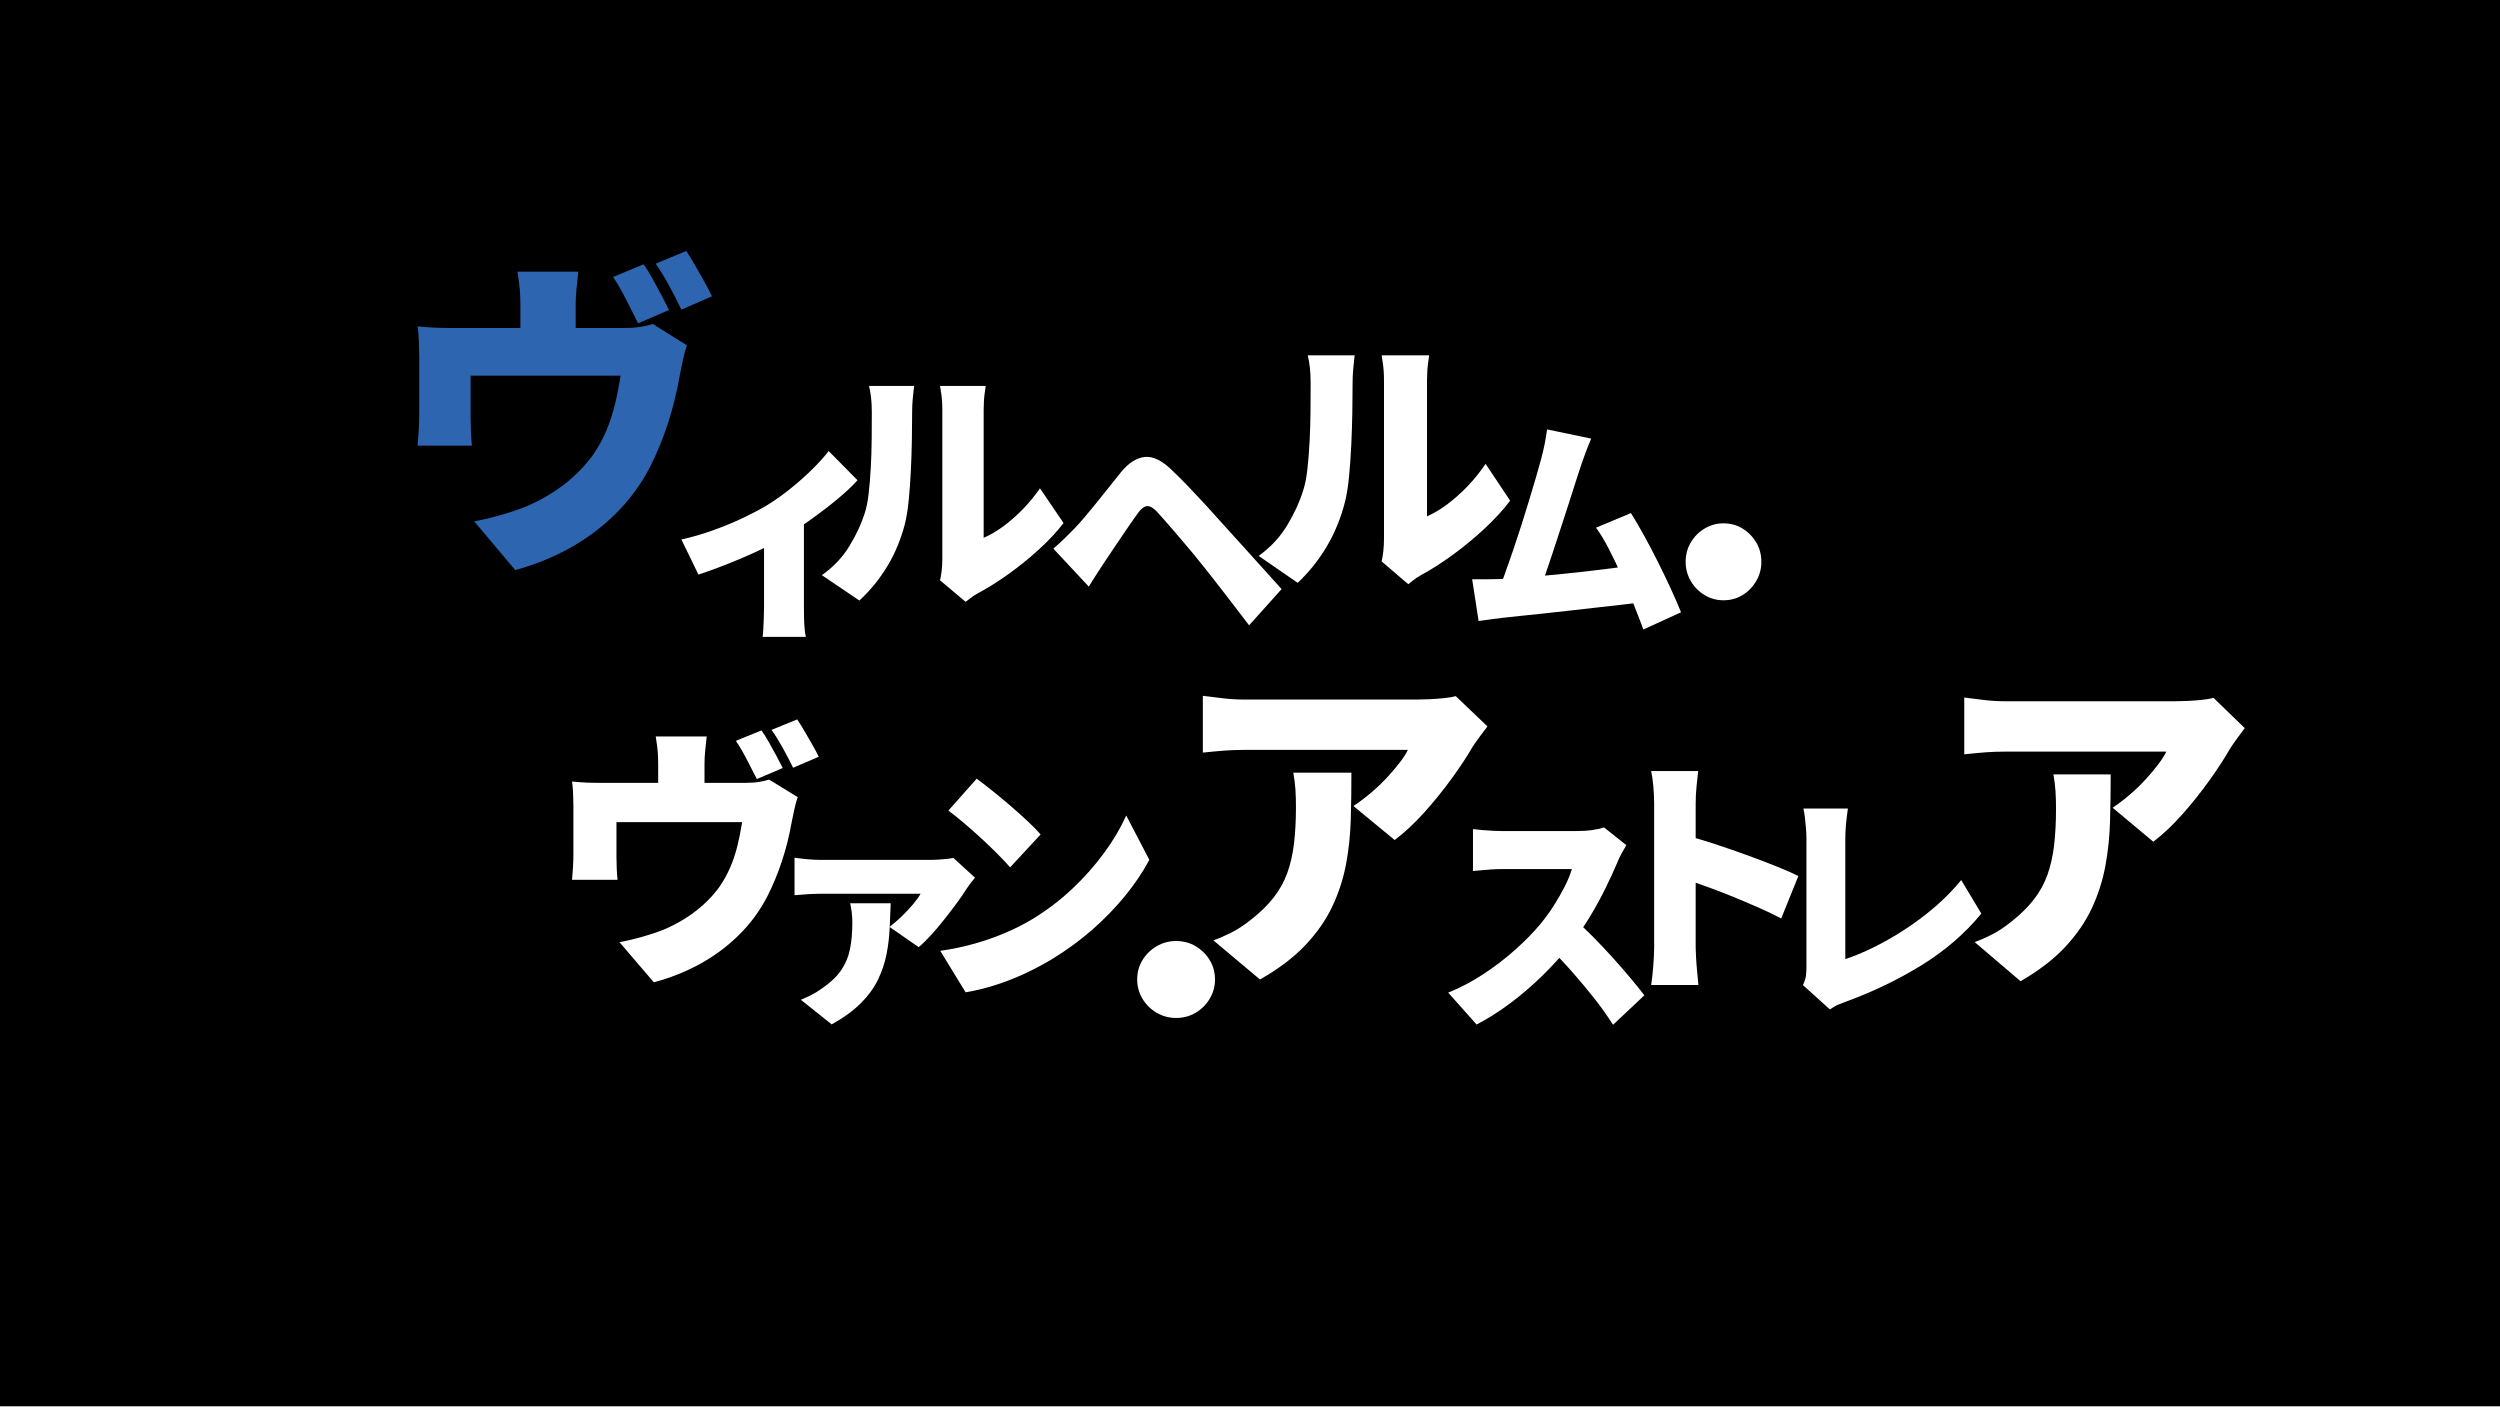
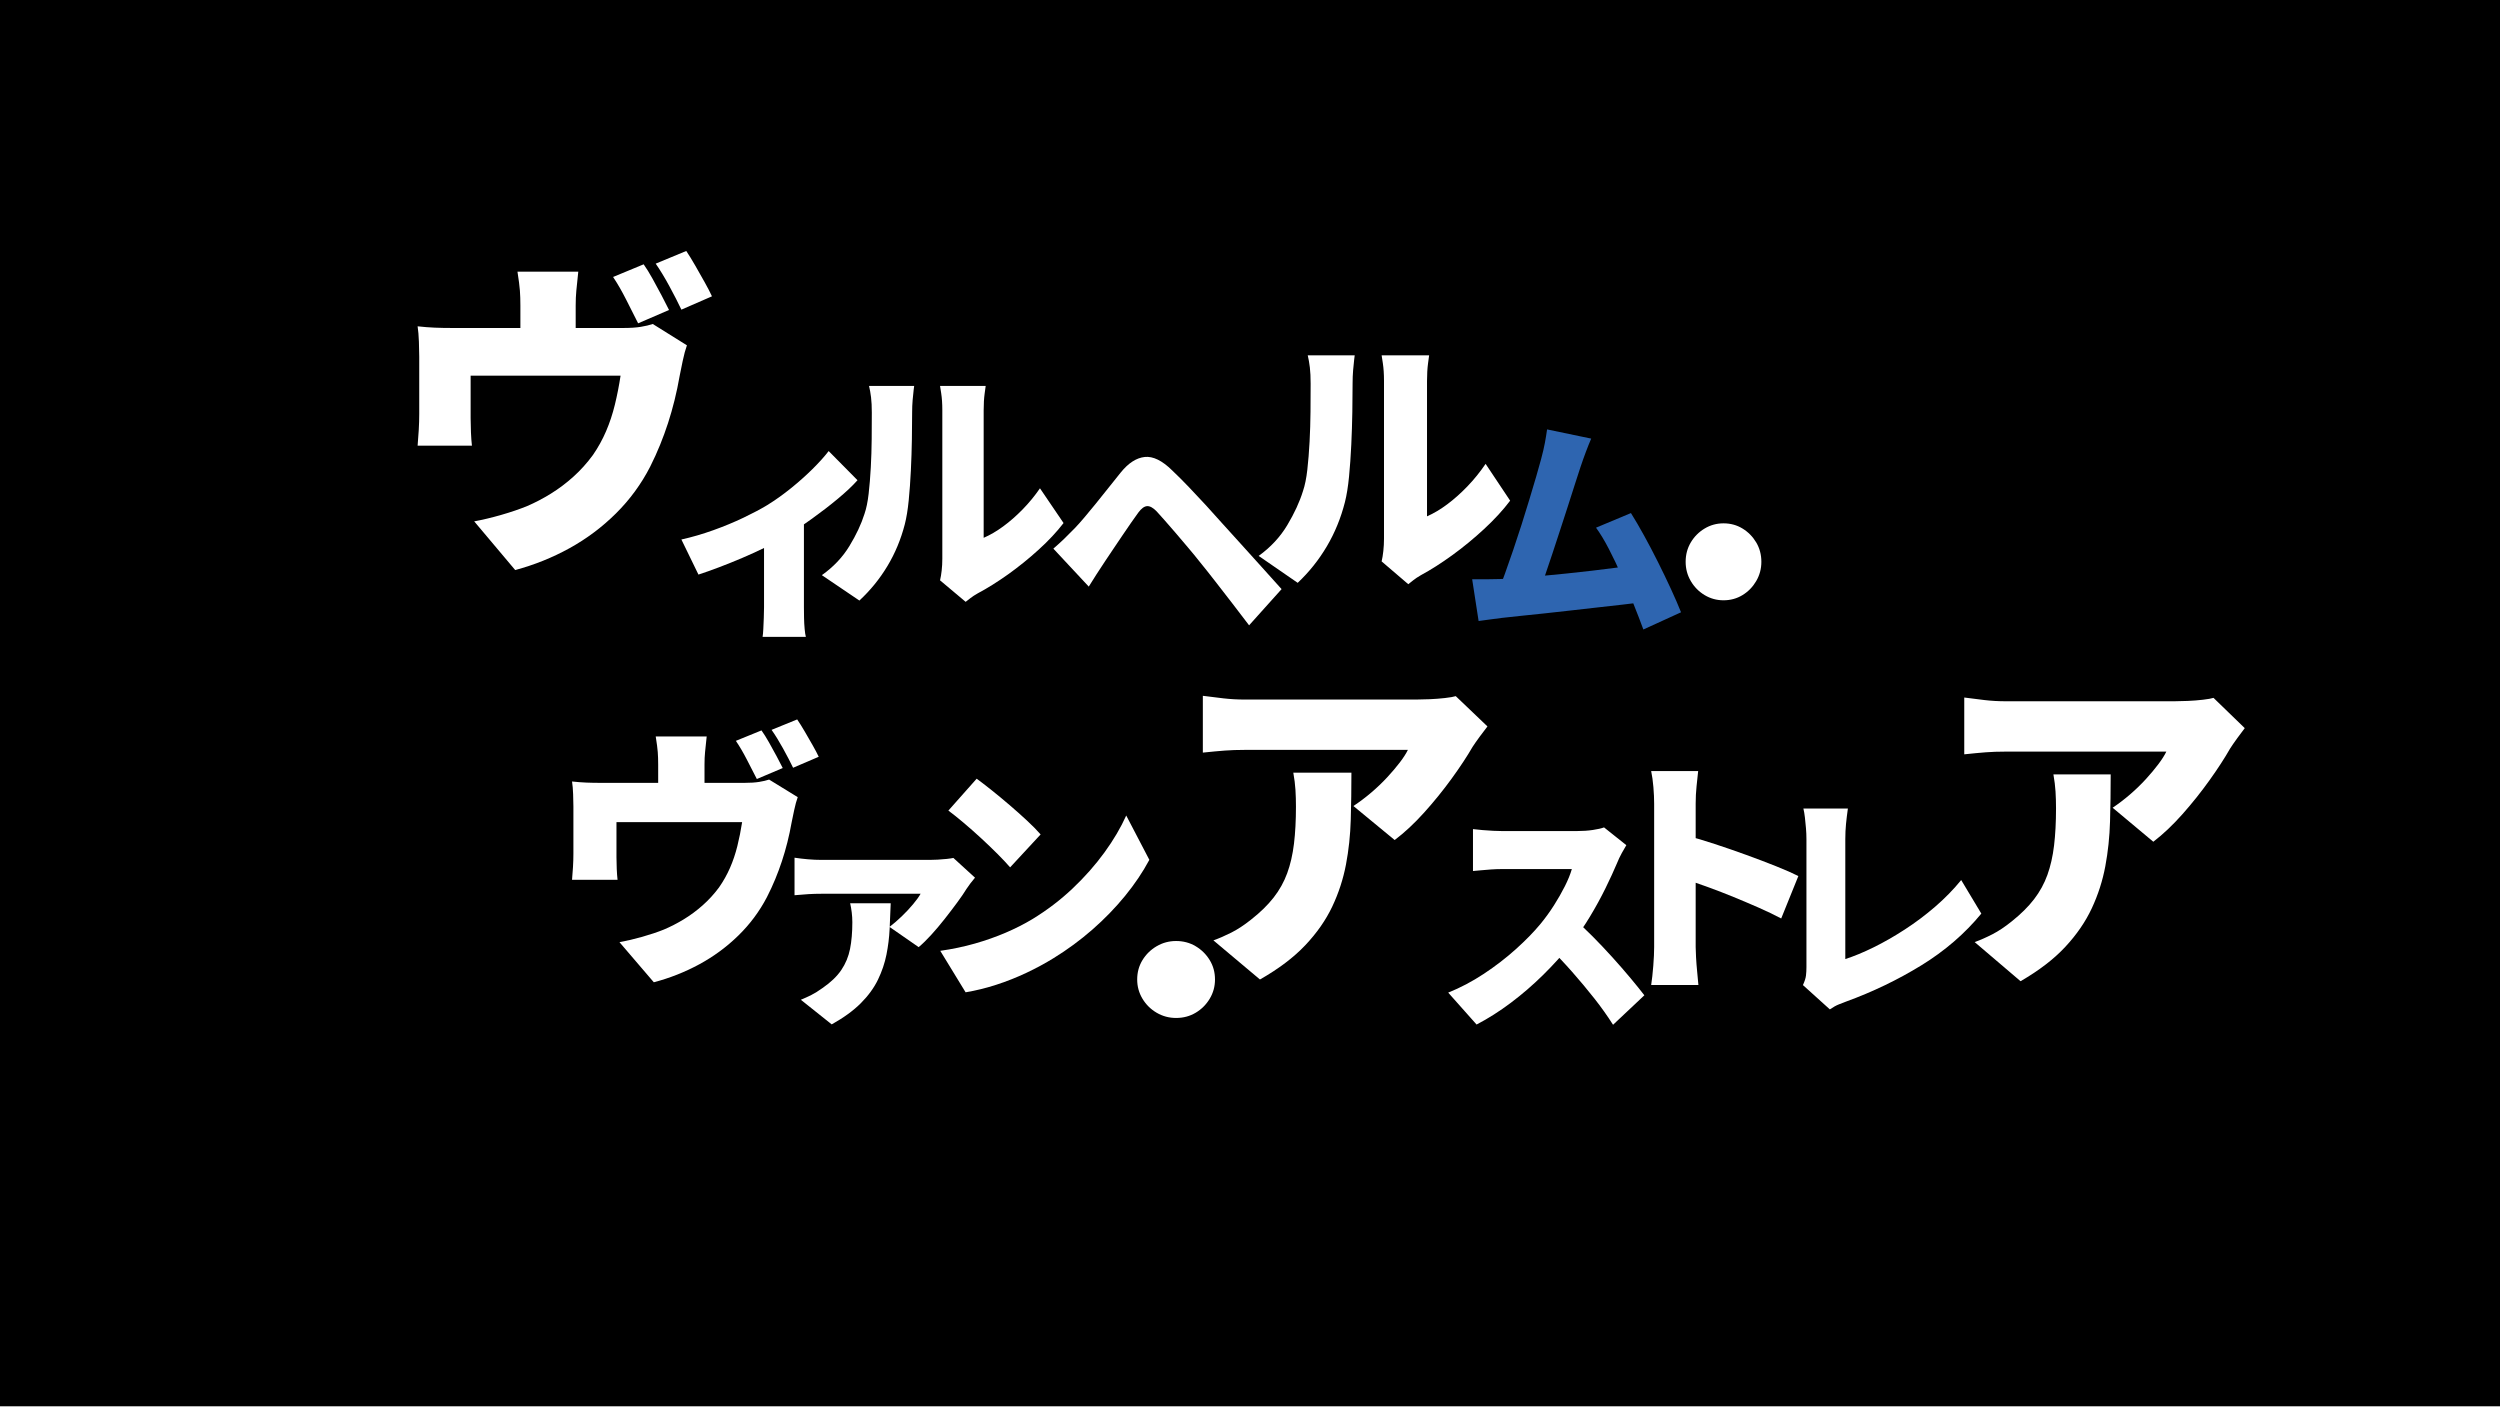
<svg xmlns="http://www.w3.org/2000/svg" width="1200" height="675" viewBox="0 0 1200 675">
  <rect width="100%" height="100%" fill="#000000" />
-   <path d="M768 835Q781 817 795.5 791.5Q810 766 823.5 741.0Q837 716 846 698L751 658Q735 689 714.5 728.5Q694 768 674 797ZM899 875Q912 856 927.0 830.5Q942 805 956.0 780.5Q970 756 978 739L884 699Q869 730 847.0 769.5Q825 809 805 837ZM567 813Q563 776 561.0 756.0Q559 736 559 711Q559 697 559.0 669.0Q559 641 559.0 611.0Q559 581 559 561H389Q389 584 389.0 614.0Q389 644 389.0 670.5Q389 697 389 711Q389 736 387.5 756.0Q386 776 380 813ZM901 592Q894 573 888.0 545.0Q882 517 879 502Q872 463 863.0 427.5Q854 392 843.0 359.0Q832 326 818.5 293.5Q805 261 788 228Q747 150 683.0 88.0Q619 26 540.0 -16.5Q461 -59 373 -82L247 64Q286 71 330.5 83.5Q375 96 410 110Q446 125 482.5 147.0Q519 169 552.0 198.0Q585 227 612 263Q636 297 652.5 334.5Q669 372 679.5 414.0Q690 456 697 501H236Q236 489 236.0 472.5Q236 456 236.0 437.0Q236 418 236.0 401.5Q236 385 236 373Q236 354 237.0 331.0Q238 308 240 291H73Q75 313 76.5 338.0Q78 363 78 386Q78 398 78.0 421.0Q78 444 78.0 470.0Q78 496 78.0 519.5Q78 543 78 558Q78 575 77.0 602.5Q76 630 73 649Q101 646 125.5 645.0Q150 644 180 644H705Q738 644 759.5 647.5Q781 651 796 656Z" fill="#2e65b0" transform="matrix(0.1561203 0 0 -0.1600366 189.0571 260.498)" />
-   <path d="M98 300Q163 314 230.5 337.5Q298 361 357.0 388.5Q416 416 455 439Q505 469 554.0 507.5Q603 546 644.0 585.5Q685 625 711 658L831 540Q801 507 750.5 466.0Q700 425 642.0 384.5Q584 344 528 311Q493 290 447.0 268.0Q401 246 351.5 225.5Q302 205 254.5 187.5Q207 170 169 158ZM442 342 608 371V26Q608 7 608.5 -17.0Q609 -41 611.0 -62.0Q613 -83 616 -94H436Q438 -83 439.0 -62.0Q440 -41 441.0 -17.0Q442 7 442 26Z" fill="#ffffff" transform="matrix(0.1153281 0 0 -0.1185789 315.7627 294.535)" />
-   <path d="M491 23Q495 39 497.5 61.0Q500 83 500 106Q500 118 500.0 150.5Q500 183 500.0 228.5Q500 274 500.0 327.0Q500 380 500.0 434.0Q500 488 500.0 536.5Q500 585 500.0 623.0Q500 661 500 680Q500 717 495.5 745.0Q491 773 491 773H671Q671 773 667.0 744.5Q663 716 663 679Q663 660 663.0 628.0Q663 596 663.0 556.0Q663 516 663.0 472.0Q663 428 663.0 385.0Q663 342 663.0 303.0Q663 264 663.0 234.0Q663 204 663 187Q701 203 740.0 231.0Q779 259 816.5 296.5Q854 334 885 378L978 244Q938 193 879.5 141.0Q821 89 758.5 45.5Q696 2 640 -27Q622 -37 611.0 -45.5Q600 -54 592 -60ZM25 43Q93 90 133.5 155.0Q174 220 193 279Q204 310 209.5 357.0Q215 404 218.0 458.5Q221 513 221.5 568.0Q222 623 222 670Q222 705 219.0 729.0Q216 753 211 773H389Q389 773 387.0 757.5Q385 742 383.0 719.0Q381 696 381 672Q381 626 380.0 567.0Q379 508 376.0 447.0Q373 386 367.5 331.5Q362 277 352 239Q329 152 283.5 78.0Q238 4 173 -55Z" fill="#ffffff" transform="matrix(0.1217427 0 0 -0.1244331 391.4432 281.4215)" />
-   <path d="M32 313Q56 333 76.0 351.5Q96 370 121 395Q138 412 159.0 436.0Q180 460 205.0 489.5Q230 519 256.5 551.5Q283 584 310 616Q357 672 408.5 677.5Q460 683 522 624Q558 591 593.0 555.5Q628 520 661.5 485.0Q695 450 725 417Q759 381 802.0 335.0Q845 289 890.0 241.0Q935 193 973 152L839 8Q807 49 770.5 94.5Q734 140 699.0 183.5Q664 227 636 260Q614 287 588.0 316.5Q562 346 537.0 374.5Q512 403 491.0 425.5Q470 448 458 461Q436 483 418.5 482.0Q401 481 382 456Q369 439 351.5 414.5Q334 390 315.0 363.0Q296 336 278.0 310.0Q260 284 246 264Q228 238 210.0 211.0Q192 184 178 162Z" fill="#ffffff" transform="matrix(0.1164204 0 0 -0.1207001 501.8855 301.1235)" />
-   <path d="M491 23Q495 39 497.5 61.0Q500 83 500 106Q500 118 500.0 150.5Q500 183 500.0 228.5Q500 274 500.0 327.0Q500 380 500.0 434.0Q500 488 500.0 536.5Q500 585 500.0 623.0Q500 661 500 680Q500 717 495.5 745.0Q491 773 491 773H671Q671 773 667.0 744.5Q663 716 663 679Q663 660 663.0 628.0Q663 596 663.0 556.0Q663 516 663.0 472.0Q663 428 663.0 385.0Q663 342 663.0 303.0Q663 264 663.0 234.0Q663 204 663 187Q701 203 740.0 231.0Q779 259 816.5 296.5Q854 334 885 378L978 244Q938 193 879.5 141.0Q821 89 758.5 45.5Q696 2 640 -27Q622 -37 611.0 -45.5Q600 -54 592 -60ZM25 43Q93 90 133.5 155.0Q174 220 193 279Q204 310 209.5 357.0Q215 404 218.0 458.5Q221 513 221.5 568.0Q222 623 222 670Q222 705 219.0 729.0Q216 753 211 773H389Q389 773 387.0 757.5Q385 742 383.0 719.0Q381 696 381 672Q381 626 380.0 567.0Q379 508 376.0 447.0Q373 386 367.5 331.5Q362 277 352 239Q329 152 283.5 78.0Q238 4 173 -55Z" fill="#ffffff" transform="matrix(0.1266698 0 0 -0.1318991 600.9856 272.5076)" />
-   <path d="M573 759Q562 734 550.0 703.0Q538 672 526 637Q516 608 502.0 565.0Q488 522 471.5 472.0Q455 422 437.5 370.0Q420 318 403.5 269.0Q387 220 372.5 179.5Q358 139 347 113L167 107Q181 141 198.0 187.0Q215 233 233.5 286.0Q252 339 270.0 394.0Q288 449 304.0 501.0Q320 553 333.5 597.5Q347 642 355 672Q366 712 371.5 741.0Q377 770 381 798ZM746 443Q773 401 803.5 347.0Q834 293 864.0 234.5Q894 176 920.0 121.0Q946 66 964 22L800 -51Q782 -3 757.5 56.5Q733 116 705.5 177.0Q678 238 649.5 291.5Q621 345 594 381ZM174 163Q208 164 254.5 167.5Q301 171 355.0 176.0Q409 181 465.5 186.5Q522 192 577.0 198.5Q632 205 680.5 211.0Q729 217 765 222L799 65Q761 60 709.5 54.5Q658 49 600.0 42.5Q542 36 482.5 29.5Q423 23 367.0 17.0Q311 11 263.5 6.5Q216 2 183 -2Q164 -4 136.0 -8.0Q108 -12 83 -15L55 162Q82 162 115.5 162.0Q149 162 174 163Z" fill="#ffffff" transform="matrix(0.1102914 0 0 -0.1131163 700.5767 296.3846)" />
-   <path d="M500 520Q539 520 570.5 501.0Q602 482 621.0 450.5Q640 419 640 380Q640 342 621.0 310.0Q602 278 570.5 259.0Q539 240 500 240Q462 240 430.0 259.0Q398 278 379.0 310.0Q360 342 360 380Q360 419 379.0 450.5Q398 482 430.0 501.0Q462 520 500 520Z" fill="#ffffff" transform="matrix(0.1297959 0 0 -0.1318991 762.3841 319.7921)" />
-   <path d="M768 835Q781 817 795.5 791.5Q810 766 823.5 741.0Q837 716 846 698L751 658Q735 689 714.5 728.5Q694 768 674 797ZM899 875Q912 856 927.0 830.5Q942 805 956.0 780.5Q970 756 978 739L884 699Q869 730 847.0 769.5Q825 809 805 837ZM567 813Q563 776 561.0 756.0Q559 736 559 711Q559 697 559.0 669.0Q559 641 559.0 611.0Q559 581 559 561H389Q389 584 389.0 614.0Q389 644 389.0 670.5Q389 697 389 711Q389 736 387.5 756.0Q386 776 380 813ZM901 592Q894 573 888.0 545.0Q882 517 879 502Q872 463 863.0 427.5Q854 392 843.0 359.0Q832 326 818.5 293.5Q805 261 788 228Q747 150 683.0 88.0Q619 26 540.0 -16.5Q461 -59 373 -82L247 64Q286 71 330.5 83.5Q375 96 410 110Q446 125 482.5 147.0Q519 169 552.0 198.0Q585 227 612 263Q636 297 652.5 334.5Q669 372 679.5 414.0Q690 456 697 501H236Q236 489 236.0 472.5Q236 456 236.0 437.0Q236 418 236.0 401.5Q236 385 236 373Q236 354 237.0 331.0Q238 308 240 291H73Q75 313 76.5 338.0Q78 363 78 386Q78 398 78.0 421.0Q78 444 78.0 470.0Q78 496 78.0 519.5Q78 543 78 558Q78 575 77.0 602.5Q76 630 73 649Q101 646 125.5 645.0Q150 644 180 644H705Q738 644 759.5 647.5Q781 651 796 656Z" fill="#ffffff" transform="matrix(0.1308367 0 0 -0.1318399 265.028 460.6818)" />
-   <path d="M902 495Q894 486 883.0 471.5Q872 457 867 449Q853 426 829.0 393.5Q805 361 777.0 325.5Q749 290 721.0 259.5Q693 229 670 210L550 293Q575 312 600.5 336.5Q626 361 647.0 386.0Q668 411 678 429Q667 429 636.5 429.0Q606 429 565.0 429.0Q524 429 478.5 429.0Q433 429 390.5 429.0Q348 429 316.0 429.0Q284 429 270 429Q243 429 216.5 427.5Q190 426 159 423V577Q185 573 214.0 570.5Q243 568 270 568Q284 568 319.0 568.0Q354 568 401.5 568.0Q449 568 499.5 568.0Q550 568 595.5 568.0Q641 568 673.5 568.0Q706 568 716 568Q729 568 748.5 569.0Q768 570 786.0 572.0Q804 574 813 576ZM555 390Q553 338 550.5 285.0Q548 232 537.5 179.5Q527 127 502.5 76.5Q478 26 432.0 -20.0Q386 -66 312 -107L185 -6Q207 3 228.0 13.5Q249 24 274 42Q325 77 351.5 116.0Q378 155 387.5 202.5Q397 250 397 312Q397 332 394.5 352.5Q392 373 388 390Z" fill="#ffffff" transform="matrix(0.1165923 0 0 -0.1169671 362.8369 479.185)" />
-   <path d="M249 776Q275 758 310.0 731.5Q345 705 382.5 674.5Q420 644 453.5 614.5Q487 585 509 561L385 434Q365 456 334.0 485.5Q303 515 267.0 546.5Q231 578 196.0 606.0Q161 634 134 653ZM101 112Q175 122 241.5 140.0Q308 158 367.0 182.0Q426 206 475 234Q565 286 639.0 352.5Q713 419 768.5 491.5Q824 564 857 634L951 463Q911 392 852.0 323.5Q793 255 719.5 194.0Q646 133 562 84Q511 54 452.0 27.5Q393 1 330.0 -18.5Q267 -38 204 -48Z" fill="#ffffff" transform="matrix(0.1180723 0 0 -0.1244331 439.4002 470.3335)" />
-   <path d="M500 520Q539 520 570.5 501.0Q602 482 621.0 450.5Q640 419 640 380Q640 342 621.0 310.0Q602 278 570.5 259.0Q539 240 500 240Q462 240 430.0 259.0Q398 278 379.0 310.0Q360 342 360 380Q360 419 379.0 450.5Q398 482 430.0 501.0Q462 520 500 520Z" fill="#ffffff" transform="matrix(0.1333918 0 0 -0.1318991 497.8294 520.275)" />
-   <path d="M968 677Q959 666 945.0 647.5Q931 629 923 617Q898 575 859.5 523.5Q821 472 776.5 424.0Q732 376 687 343L562 443Q590 461 616.0 482.5Q642 504 664.0 527.0Q686 550 702.5 571.0Q719 592 727 608Q715 608 686.5 608.0Q658 608 618.0 608.0Q578 608 532.0 608.0Q486 608 440.0 608.0Q394 608 352.5 608.0Q311 608 279.5 608.0Q248 608 233 608Q200 608 172.5 606.0Q145 604 106 600V767Q137 763 168.5 759.5Q200 756 233 756Q248 756 281.0 756.0Q314 756 358.0 756.0Q402 756 451.5 756.0Q501 756 550.0 756.0Q599 756 641.0 756.0Q683 756 712.5 756.0Q742 756 752 756Q769 756 793.0 757.0Q817 758 839.5 760.5Q862 763 872 766ZM556 541Q556 471 554.0 403.0Q552 335 539.5 271.0Q527 207 498.0 147.5Q469 88 416.5 34.0Q364 -20 279 -67L138 48Q164 57 192.5 71.0Q221 85 252 109Q294 141 320.5 174.0Q347 207 361.5 245.5Q376 284 382.0 332.0Q388 380 388 441Q388 467 386.5 490.5Q385 514 380 541Z" fill="#ffffff" transform="matrix(0.1584876 0 0 -0.1632713 560.564 459.217)" />
-   <path d="M853 683Q846 673 833.0 651.0Q820 629 812 610Q791 564 760.5 506.5Q730 449 691.5 390.0Q653 331 609 279Q553 214 484.5 151.5Q416 89 340.5 36.5Q265 -16 188 -53L62 78Q143 108 220.0 155.0Q297 202 362.0 256.0Q427 310 471 359Q504 396 531.5 436.0Q559 476 580.0 514.5Q601 553 611 585Q600 585 576.0 585.0Q552 585 521.0 585.0Q490 585 456.5 585.0Q423 585 392.0 585.0Q361 585 336.5 585.0Q312 585 300 585Q278 585 253.5 583.5Q229 582 207.5 580.0Q186 578 172 577V749Q190 747 214.5 745.0Q239 743 262.5 742.0Q286 741 300 741Q315 741 342.0 741.0Q369 741 402.5 741.0Q436 741 471.5 741.0Q507 741 539.5 741.0Q572 741 597.0 741.0Q622 741 634 741Q672 741 704.5 745.5Q737 750 754 756ZM622 379Q660 349 704.0 308.0Q748 267 791.5 222.5Q835 178 872.0 137.0Q909 96 933 67L794 -54Q757 0 710.5 54.5Q664 109 612.5 163.0Q561 217 507 266Z" fill="#ffffff" transform="matrix(0.1080986 0 0 -0.1169671 688.4352 485.5792)" />
-   <path d="M301 100Q301 122 301.0 166.5Q301 211 301.0 268.0Q301 325 301.0 386.5Q301 448 301.0 505.0Q301 562 301.0 606.0Q301 650 301 671Q301 701 298.0 737.0Q295 773 289 801H478Q475 773 471.5 740.0Q468 707 468 671Q468 650 468.0 606.0Q468 562 468.0 505.0Q468 448 468.0 387.0Q468 326 468.0 268.5Q468 211 468.0 166.5Q468 122 468 100Q468 87 469.5 59.5Q471 32 474.0 2.0Q477 -28 479 -51H289Q294 -19 297.5 25.0Q301 69 301 100ZM432 544Q482 531 545.0 510.5Q608 490 672.0 467.0Q736 444 791.5 422.0Q847 400 881 383L812 214Q770 236 720.5 257.5Q671 279 620.5 299.5Q570 320 521.5 337.5Q473 355 432 369Z" fill="#ffffff" transform="matrix(0.1193455 0 0 -0.1205207 758.0693 466.6588)" />
-   <path d="M180 44Q191 67 193.0 83.0Q195 99 195 118Q195 139 195.0 177.0Q195 215 195.0 264.0Q195 313 195.0 366.5Q195 420 195.0 472.5Q195 525 195.0 569.5Q195 614 195 644Q195 666 193.0 689.0Q191 712 188.5 733.0Q186 754 182 770H372Q367 736 364.0 706.5Q361 677 361 644Q361 618 361.0 583.5Q361 549 361.0 509.5Q361 470 361.0 428.0Q361 386 361.0 345.0Q361 304 361.0 267.0Q361 230 361.0 200.0Q361 170 361 151Q416 168 481.5 199.0Q547 230 615.0 272.5Q683 315 745.0 366.5Q807 418 856 476L942 338Q836 214 685.5 125.0Q535 36 364 -24Q353 -28 334.5 -35.0Q316 -42 295 -56Z" fill="#ffffff" transform="matrix(0.1123752 0 0 -0.1167031 845.179 477.9719)" />
-   <path d="M968 677Q959 666 945.0 647.5Q931 629 923 617Q898 575 859.5 523.5Q821 472 776.5 424.0Q732 376 687 343L562 443Q590 461 616.0 482.5Q642 504 664.0 527.0Q686 550 702.5 571.0Q719 592 727 608Q715 608 686.5 608.0Q658 608 618.0 608.0Q578 608 532.0 608.0Q486 608 440.0 608.0Q394 608 352.5 608.0Q311 608 279.5 608.0Q248 608 233 608Q200 608 172.5 606.0Q145 604 106 600V767Q137 763 168.5 759.5Q200 756 233 756Q248 756 281.0 756.0Q314 756 358.0 756.0Q402 756 451.5 756.0Q501 756 550.0 756.0Q599 756 641.0 756.0Q683 756 712.5 756.0Q742 756 752 756Q769 756 793.0 757.0Q817 758 839.5 760.5Q862 763 872 766ZM556 541Q556 471 554.0 403.0Q552 335 539.5 271.0Q527 207 498.0 147.5Q469 88 416.5 34.0Q364 -20 279 -67L138 48Q164 57 192.5 71.0Q221 85 252 109Q294 141 320.5 174.0Q347 207 361.5 245.5Q376 284 382.0 332.0Q388 380 388 441Q388 467 386.5 490.5Q385 514 380 541Z" fill="#ffffff" transform="matrix(0.1561926 0 0 -0.1632713 926.2867 460.0411)" />
+   <path data-start="0" data-end="1" d="M768 835Q781 817 795.5 791.5Q810 766 823.5 741.0Q837 716 846 698L751 658Q735 689 714.5 728.5Q694 768 674 797ZM899 875Q912 856 927.0 830.5Q942 805 956.0 780.5Q970 756 978 739L884 699Q869 730 847.0 769.5Q825 809 805 837ZM567 813Q563 776 561.0 756.0Q559 736 559 711Q559 697 559.0 669.0Q559 641 559.0 611.0Q559 581 559 561H389Q389 584 389.0 614.0Q389 644 389.0 670.5Q389 697 389 711Q389 736 387.5 756.0Q386 776 380 813ZM901 592Q894 573 888.0 545.0Q882 517 879 502Q872 463 863.0 427.5Q854 392 843.0 359.0Q832 326 818.5 293.5Q805 261 788 228Q747 150 683.0 88.0Q619 26 540.0 -16.5Q461 -59 373 -82L247 64Q286 71 330.5 83.5Q375 96 410 110Q446 125 482.5 147.0Q519 169 552.0 198.0Q585 227 612 263Q636 297 652.5 334.5Q669 372 679.5 414.0Q690 456 697 501H236Q236 489 236.0 472.5Q236 456 236.0 437.0Q236 418 236.0 401.5Q236 385 236 373Q236 354 237.0 331.0Q238 308 240 291H73Q75 313 76.5 338.0Q78 363 78 386Q78 398 78.0 421.0Q78 444 78.0 470.0Q78 496 78.0 519.5Q78 543 78 558Q78 575 77.0 602.5Q76 630 73 649Q101 646 125.5 645.0Q150 644 180 644H705Q738 644 759.5 647.5Q781 651 796 656Z" fill="#ffffff" transform="matrix(0.1561203 0 0 -0.1600366 189.0571 260.498)" />
+   <path data-start="1" data-end="2" d="M98 300Q163 314 230.5 337.5Q298 361 357.0 388.5Q416 416 455 439Q505 469 554.0 507.5Q603 546 644.0 585.5Q685 625 711 658L831 540Q801 507 750.5 466.0Q700 425 642.0 384.5Q584 344 528 311Q493 290 447.0 268.0Q401 246 351.5 225.5Q302 205 254.5 187.5Q207 170 169 158ZM442 342 608 371V26Q608 7 608.5 -17.0Q609 -41 611.0 -62.0Q613 -83 616 -94H436Q438 -83 439.0 -62.0Q440 -41 441.0 -17.0Q442 7 442 26Z" fill="#ffffff" transform="matrix(0.1153281 0 0 -0.1185789 315.7627 294.535)" />
+   <path data-start="2" data-end="3" d="M491 23Q495 39 497.5 61.0Q500 83 500 106Q500 118 500.0 150.5Q500 183 500.0 228.5Q500 274 500.0 327.0Q500 380 500.0 434.0Q500 488 500.0 536.5Q500 585 500.0 623.0Q500 661 500 680Q500 717 495.5 745.0Q491 773 491 773H671Q671 773 667.0 744.5Q663 716 663 679Q663 660 663.0 628.0Q663 596 663.0 556.0Q663 516 663.0 472.0Q663 428 663.0 385.0Q663 342 663.0 303.0Q663 264 663.0 234.0Q663 204 663 187Q701 203 740.0 231.0Q779 259 816.5 296.5Q854 334 885 378L978 244Q938 193 879.5 141.0Q821 89 758.5 45.5Q696 2 640 -27Q622 -37 611.0 -45.5Q600 -54 592 -60ZM25 43Q93 90 133.5 155.0Q174 220 193 279Q204 310 209.5 357.0Q215 404 218.0 458.5Q221 513 221.5 568.0Q222 623 222 670Q222 705 219.0 729.0Q216 753 211 773H389Q389 773 387.0 757.5Q385 742 383.0 719.0Q381 696 381 672Q381 626 380.0 567.0Q379 508 376.0 447.0Q373 386 367.5 331.5Q362 277 352 239Q329 152 283.5 78.0Q238 4 173 -55Z" fill="#ffffff" transform="matrix(0.1217427 0 0 -0.1244331 391.4432 281.4215)" />
+   <path data-start="3" data-end="4" d="M32 313Q56 333 76.0 351.5Q96 370 121 395Q138 412 159.0 436.0Q180 460 205.0 489.5Q230 519 256.5 551.5Q283 584 310 616Q357 672 408.5 677.5Q460 683 522 624Q558 591 593.0 555.5Q628 520 661.5 485.0Q695 450 725 417Q759 381 802.0 335.0Q845 289 890.0 241.0Q935 193 973 152L839 8Q807 49 770.5 94.5Q734 140 699.0 183.5Q664 227 636 260Q614 287 588.0 316.5Q562 346 537.0 374.5Q512 403 491.0 425.5Q470 448 458 461Q436 483 418.5 482.0Q401 481 382 456Q369 439 351.5 414.5Q334 390 315.0 363.0Q296 336 278.0 310.0Q260 284 246 264Q228 238 210.0 211.0Q192 184 178 162Z" fill="#ffffff" transform="matrix(0.1164204 0 0 -0.1207001 501.8855 301.1235)" />
+   <path data-start="4" data-end="5" d="M491 23Q495 39 497.5 61.0Q500 83 500 106Q500 118 500.0 150.5Q500 183 500.0 228.5Q500 274 500.0 327.0Q500 380 500.0 434.0Q500 488 500.0 536.5Q500 585 500.0 623.0Q500 661 500 680Q500 717 495.5 745.0Q491 773 491 773H671Q671 773 667.0 744.5Q663 716 663 679Q663 660 663.0 628.0Q663 596 663.0 556.0Q663 516 663.0 472.0Q663 428 663.0 385.0Q663 342 663.0 303.0Q663 264 663.0 234.0Q663 204 663 187Q701 203 740.0 231.0Q779 259 816.5 296.5Q854 334 885 378L978 244Q938 193 879.5 141.0Q821 89 758.5 45.5Q696 2 640 -27Q622 -37 611.0 -45.5Q600 -54 592 -60ZM25 43Q93 90 133.5 155.0Q174 220 193 279Q204 310 209.5 357.0Q215 404 218.0 458.5Q221 513 221.5 568.0Q222 623 222 670Q222 705 219.0 729.0Q216 753 211 773H389Q389 773 387.0 757.5Q385 742 383.0 719.0Q381 696 381 672Q381 626 380.0 567.0Q379 508 376.0 447.0Q373 386 367.5 331.5Q362 277 352 239Q329 152 283.5 78.0Q238 4 173 -55Z" fill="#ffffff" transform="matrix(0.1266698 0 0 -0.1318991 600.9856 272.5076)" />
+   <path data-start="5" data-end="6" d="M573 759Q562 734 550.0 703.0Q538 672 526 637Q516 608 502.0 565.0Q488 522 471.5 472.0Q455 422 437.5 370.0Q420 318 403.5 269.0Q387 220 372.5 179.5Q358 139 347 113L167 107Q181 141 198.0 187.0Q215 233 233.5 286.0Q252 339 270.0 394.0Q288 449 304.0 501.0Q320 553 333.5 597.5Q347 642 355 672Q366 712 371.5 741.0Q377 770 381 798ZM746 443Q773 401 803.5 347.0Q834 293 864.0 234.5Q894 176 920.0 121.0Q946 66 964 22L800 -51Q782 -3 757.5 56.5Q733 116 705.5 177.0Q678 238 649.5 291.5Q621 345 594 381ZM174 163Q208 164 254.5 167.5Q301 171 355.0 176.0Q409 181 465.5 186.5Q522 192 577.0 198.5Q632 205 680.5 211.0Q729 217 765 222L799 65Q761 60 709.5 54.5Q658 49 600.0 42.5Q542 36 482.5 29.5Q423 23 367.0 17.0Q311 11 263.5 6.5Q216 2 183 -2Q164 -4 136.0 -8.0Q108 -12 83 -15L55 162Q82 162 115.5 162.0Q149 162 174 163Z" fill="#2e65b0" transform="matrix(0.1102914 0 0 -0.1131163 700.5767 296.3846)" />
+   <path data-start="6" data-end="7" d="M500 520Q539 520 570.5 501.0Q602 482 621.0 450.5Q640 419 640 380Q640 342 621.0 310.0Q602 278 570.5 259.0Q539 240 500 240Q462 240 430.0 259.0Q398 278 379.0 310.0Q360 342 360 380Q360 419 379.0 450.5Q398 482 430.0 501.0Q462 520 500 520Z" fill="#ffffff" transform="matrix(0.1297959 0 0 -0.1318991 762.3841 319.7921)" />
+   <path data-start="7" data-end="8" d="M768 835Q781 817 795.5 791.5Q810 766 823.5 741.0Q837 716 846 698L751 658Q735 689 714.5 728.5Q694 768 674 797ZM899 875Q912 856 927.0 830.5Q942 805 956.0 780.5Q970 756 978 739L884 699Q869 730 847.0 769.5Q825 809 805 837ZM567 813Q563 776 561.0 756.0Q559 736 559 711Q559 697 559.0 669.0Q559 641 559.0 611.0Q559 581 559 561H389Q389 584 389.0 614.0Q389 644 389.0 670.5Q389 697 389 711Q389 736 387.5 756.0Q386 776 380 813ZM901 592Q894 573 888.0 545.0Q882 517 879 502Q872 463 863.0 427.5Q854 392 843.0 359.0Q832 326 818.5 293.5Q805 261 788 228Q747 150 683.0 88.0Q619 26 540.0 -16.5Q461 -59 373 -82L247 64Q286 71 330.5 83.5Q375 96 410 110Q446 125 482.5 147.0Q519 169 552.0 198.0Q585 227 612 263Q636 297 652.5 334.5Q669 372 679.5 414.0Q690 456 697 501H236Q236 489 236.0 472.5Q236 456 236.0 437.0Q236 418 236.0 401.5Q236 385 236 373Q236 354 237.0 331.0Q238 308 240 291H73Q75 313 76.5 338.0Q78 363 78 386Q78 398 78.0 421.0Q78 444 78.0 470.0Q78 496 78.0 519.5Q78 543 78 558Q78 575 77.0 602.5Q76 630 73 649Q101 646 125.5 645.0Q150 644 180 644H705Q738 644 759.5 647.5Q781 651 796 656Z" fill="#ffffff" transform="matrix(0.1308367 0 0 -0.1318399 265.028 460.6818)" />
+   <path data-start="8" data-end="9" d="M902 495Q894 486 883.0 471.5Q872 457 867 449Q853 426 829.0 393.5Q805 361 777.0 325.5Q749 290 721.0 259.5Q693 229 670 210L550 293Q575 312 600.5 336.5Q626 361 647.0 386.0Q668 411 678 429Q667 429 636.5 429.0Q606 429 565.0 429.0Q524 429 478.5 429.0Q433 429 390.5 429.0Q348 429 316.0 429.0Q284 429 270 429Q243 429 216.5 427.5Q190 426 159 423V577Q185 573 214.0 570.5Q243 568 270 568Q284 568 319.0 568.0Q354 568 401.5 568.0Q449 568 499.5 568.0Q550 568 595.5 568.0Q641 568 673.5 568.0Q706 568 716 568Q729 568 748.5 569.0Q768 570 786.0 572.0Q804 574 813 576ZM555 390Q553 338 550.5 285.0Q548 232 537.5 179.5Q527 127 502.5 76.5Q478 26 432.0 -20.0Q386 -66 312 -107L185 -6Q207 3 228.0 13.5Q249 24 274 42Q325 77 351.5 116.0Q378 155 387.5 202.5Q397 250 397 312Q397 332 394.5 352.5Q392 373 388 390Z" fill="#ffffff" transform="matrix(0.1165923 0 0 -0.1169671 362.8369 479.185)" />
+   <path data-start="9" data-end="10" d="M249 776Q275 758 310.0 731.5Q345 705 382.5 674.5Q420 644 453.5 614.5Q487 585 509 561L385 434Q365 456 334.0 485.5Q303 515 267.0 546.5Q231 578 196.0 606.0Q161 634 134 653ZM101 112Q175 122 241.5 140.0Q308 158 367.0 182.0Q426 206 475 234Q565 286 639.0 352.5Q713 419 768.5 491.5Q824 564 857 634L951 463Q911 392 852.0 323.5Q793 255 719.5 194.0Q646 133 562 84Q511 54 452.0 27.5Q393 1 330.0 -18.5Q267 -38 204 -48Z" fill="#ffffff" transform="matrix(0.1180723 0 0 -0.1244331 439.4002 470.3335)" />
+   <path data-start="10" data-end="11" d="M500 520Q539 520 570.5 501.0Q602 482 621.0 450.5Q640 419 640 380Q640 342 621.0 310.0Q602 278 570.5 259.0Q539 240 500 240Q462 240 430.0 259.0Q398 278 379.0 310.0Q360 342 360 380Q360 419 379.0 450.5Q398 482 430.0 501.0Q462 520 500 520Z" fill="#ffffff" transform="matrix(0.1333918 0 0 -0.1318991 497.8294 520.275)" />
+   <path data-start="11" data-end="12" d="M968 677Q959 666 945.0 647.5Q931 629 923 617Q898 575 859.5 523.5Q821 472 776.5 424.0Q732 376 687 343L562 443Q590 461 616.0 482.5Q642 504 664.0 527.0Q686 550 702.5 571.0Q719 592 727 608Q715 608 686.5 608.0Q658 608 618.0 608.0Q578 608 532.0 608.0Q486 608 440.0 608.0Q394 608 352.5 608.0Q311 608 279.5 608.0Q248 608 233 608Q200 608 172.5 606.0Q145 604 106 600V767Q137 763 168.5 759.5Q200 756 233 756Q248 756 281.0 756.0Q314 756 358.0 756.0Q402 756 451.5 756.0Q501 756 550.0 756.0Q599 756 641.0 756.0Q683 756 712.5 756.0Q742 756 752 756Q769 756 793.0 757.0Q817 758 839.5 760.5Q862 763 872 766ZM556 541Q556 471 554.0 403.0Q552 335 539.5 271.0Q527 207 498.0 147.5Q469 88 416.5 34.0Q364 -20 279 -67L138 48Q164 57 192.5 71.0Q221 85 252 109Q294 141 320.5 174.0Q347 207 361.5 245.5Q376 284 382.0 332.0Q388 380 388 441Q388 467 386.5 490.5Q385 514 380 541Z" fill="#ffffff" transform="matrix(0.1584876 0 0 -0.1632713 560.564 459.217)" />
+   <path data-start="12" data-end="13" d="M853 683Q846 673 833.0 651.0Q820 629 812 610Q791 564 760.5 506.5Q730 449 691.5 390.0Q653 331 609 279Q553 214 484.5 151.5Q416 89 340.5 36.5Q265 -16 188 -53L62 78Q143 108 220.0 155.0Q297 202 362.0 256.0Q427 310 471 359Q504 396 531.5 436.0Q559 476 580.0 514.5Q601 553 611 585Q600 585 576.0 585.0Q552 585 521.0 585.0Q490 585 456.5 585.0Q423 585 392.0 585.0Q361 585 336.5 585.0Q312 585 300 585Q278 585 253.5 583.5Q229 582 207.5 580.0Q186 578 172 577V749Q190 747 214.5 745.0Q239 743 262.5 742.0Q286 741 300 741Q315 741 342.0 741.0Q369 741 402.5 741.0Q436 741 471.5 741.0Q507 741 539.5 741.0Q572 741 597.0 741.0Q622 741 634 741Q672 741 704.5 745.5Q737 750 754 756ZM622 379Q660 349 704.0 308.0Q748 267 791.5 222.5Q835 178 872.0 137.0Q909 96 933 67L794 -54Q757 0 710.5 54.5Q664 109 612.5 163.0Q561 217 507 266Z" fill="#ffffff" transform="matrix(0.1080986 0 0 -0.1169671 688.4352 485.5792)" />
+   <path data-start="13" data-end="14" d="M301 100Q301 122 301.0 166.5Q301 211 301.0 268.0Q301 325 301.0 386.5Q301 448 301.0 505.0Q301 562 301.0 606.0Q301 650 301 671Q301 701 298.0 737.0Q295 773 289 801H478Q475 773 471.5 740.0Q468 707 468 671Q468 650 468.0 606.0Q468 562 468.0 505.0Q468 448 468.0 387.0Q468 326 468.0 268.5Q468 211 468.0 166.5Q468 122 468 100Q468 87 469.5 59.5Q471 32 474.0 2.0Q477 -28 479 -51H289Q294 -19 297.5 25.0Q301 69 301 100ZM432 544Q482 531 545.0 510.5Q608 490 672.0 467.0Q736 444 791.5 422.0Q847 400 881 383L812 214Q770 236 720.5 257.5Q671 279 620.5 299.5Q570 320 521.5 337.5Q473 355 432 369Z" fill="#ffffff" transform="matrix(0.1193455 0 0 -0.1205207 758.0693 466.6588)" />
+   <path data-start="14" data-end="15" d="M180 44Q191 67 193.0 83.0Q195 99 195 118Q195 139 195.0 177.0Q195 215 195.0 264.0Q195 313 195.0 366.5Q195 420 195.0 472.5Q195 525 195.0 569.5Q195 614 195 644Q195 666 193.0 689.0Q191 712 188.5 733.0Q186 754 182 770H372Q367 736 364.0 706.5Q361 677 361 644Q361 618 361.0 583.5Q361 549 361.0 509.5Q361 470 361.0 428.0Q361 386 361.0 345.0Q361 304 361.0 267.0Q361 230 361.0 200.0Q361 170 361 151Q416 168 481.5 199.0Q547 230 615.0 272.5Q683 315 745.0 366.5Q807 418 856 476L942 338Q836 214 685.5 125.0Q535 36 364 -24Q353 -28 334.5 -35.0Q316 -42 295 -56Z" fill="#ffffff" transform="matrix(0.1123752 0 0 -0.1167031 845.179 477.9719)" />
+   <path data-start="15" data-end="16" d="M968 677Q959 666 945.0 647.5Q931 629 923 617Q898 575 859.5 523.5Q821 472 776.5 424.0Q732 376 687 343L562 443Q590 461 616.0 482.5Q642 504 664.0 527.0Q686 550 702.5 571.0Q719 592 727 608Q715 608 686.5 608.0Q658 608 618.0 608.0Q578 608 532.0 608.0Q486 608 440.0 608.0Q394 608 352.5 608.0Q311 608 279.5 608.0Q248 608 233 608Q200 608 172.5 606.0Q145 604 106 600V767Q137 763 168.5 759.5Q200 756 233 756Q248 756 281.0 756.0Q314 756 358.0 756.0Q402 756 451.5 756.0Q501 756 550.0 756.0Q599 756 641.0 756.0Q683 756 712.5 756.0Q742 756 752 756Q769 756 793.0 757.0Q817 758 839.5 760.5Q862 763 872 766ZM556 541Q556 471 554.0 403.0Q552 335 539.5 271.0Q527 207 498.0 147.5Q469 88 416.5 34.0Q364 -20 279 -67L138 48Q164 57 192.5 71.0Q221 85 252 109Q294 141 320.5 174.0Q347 207 361.5 245.5Q376 284 382.0 332.0Q388 380 388 441Q388 467 386.5 490.5Q385 514 380 541Z" fill="#ffffff" transform="matrix(0.1561926 0 0 -0.1632713 926.2867 460.0411)" />
</svg>
